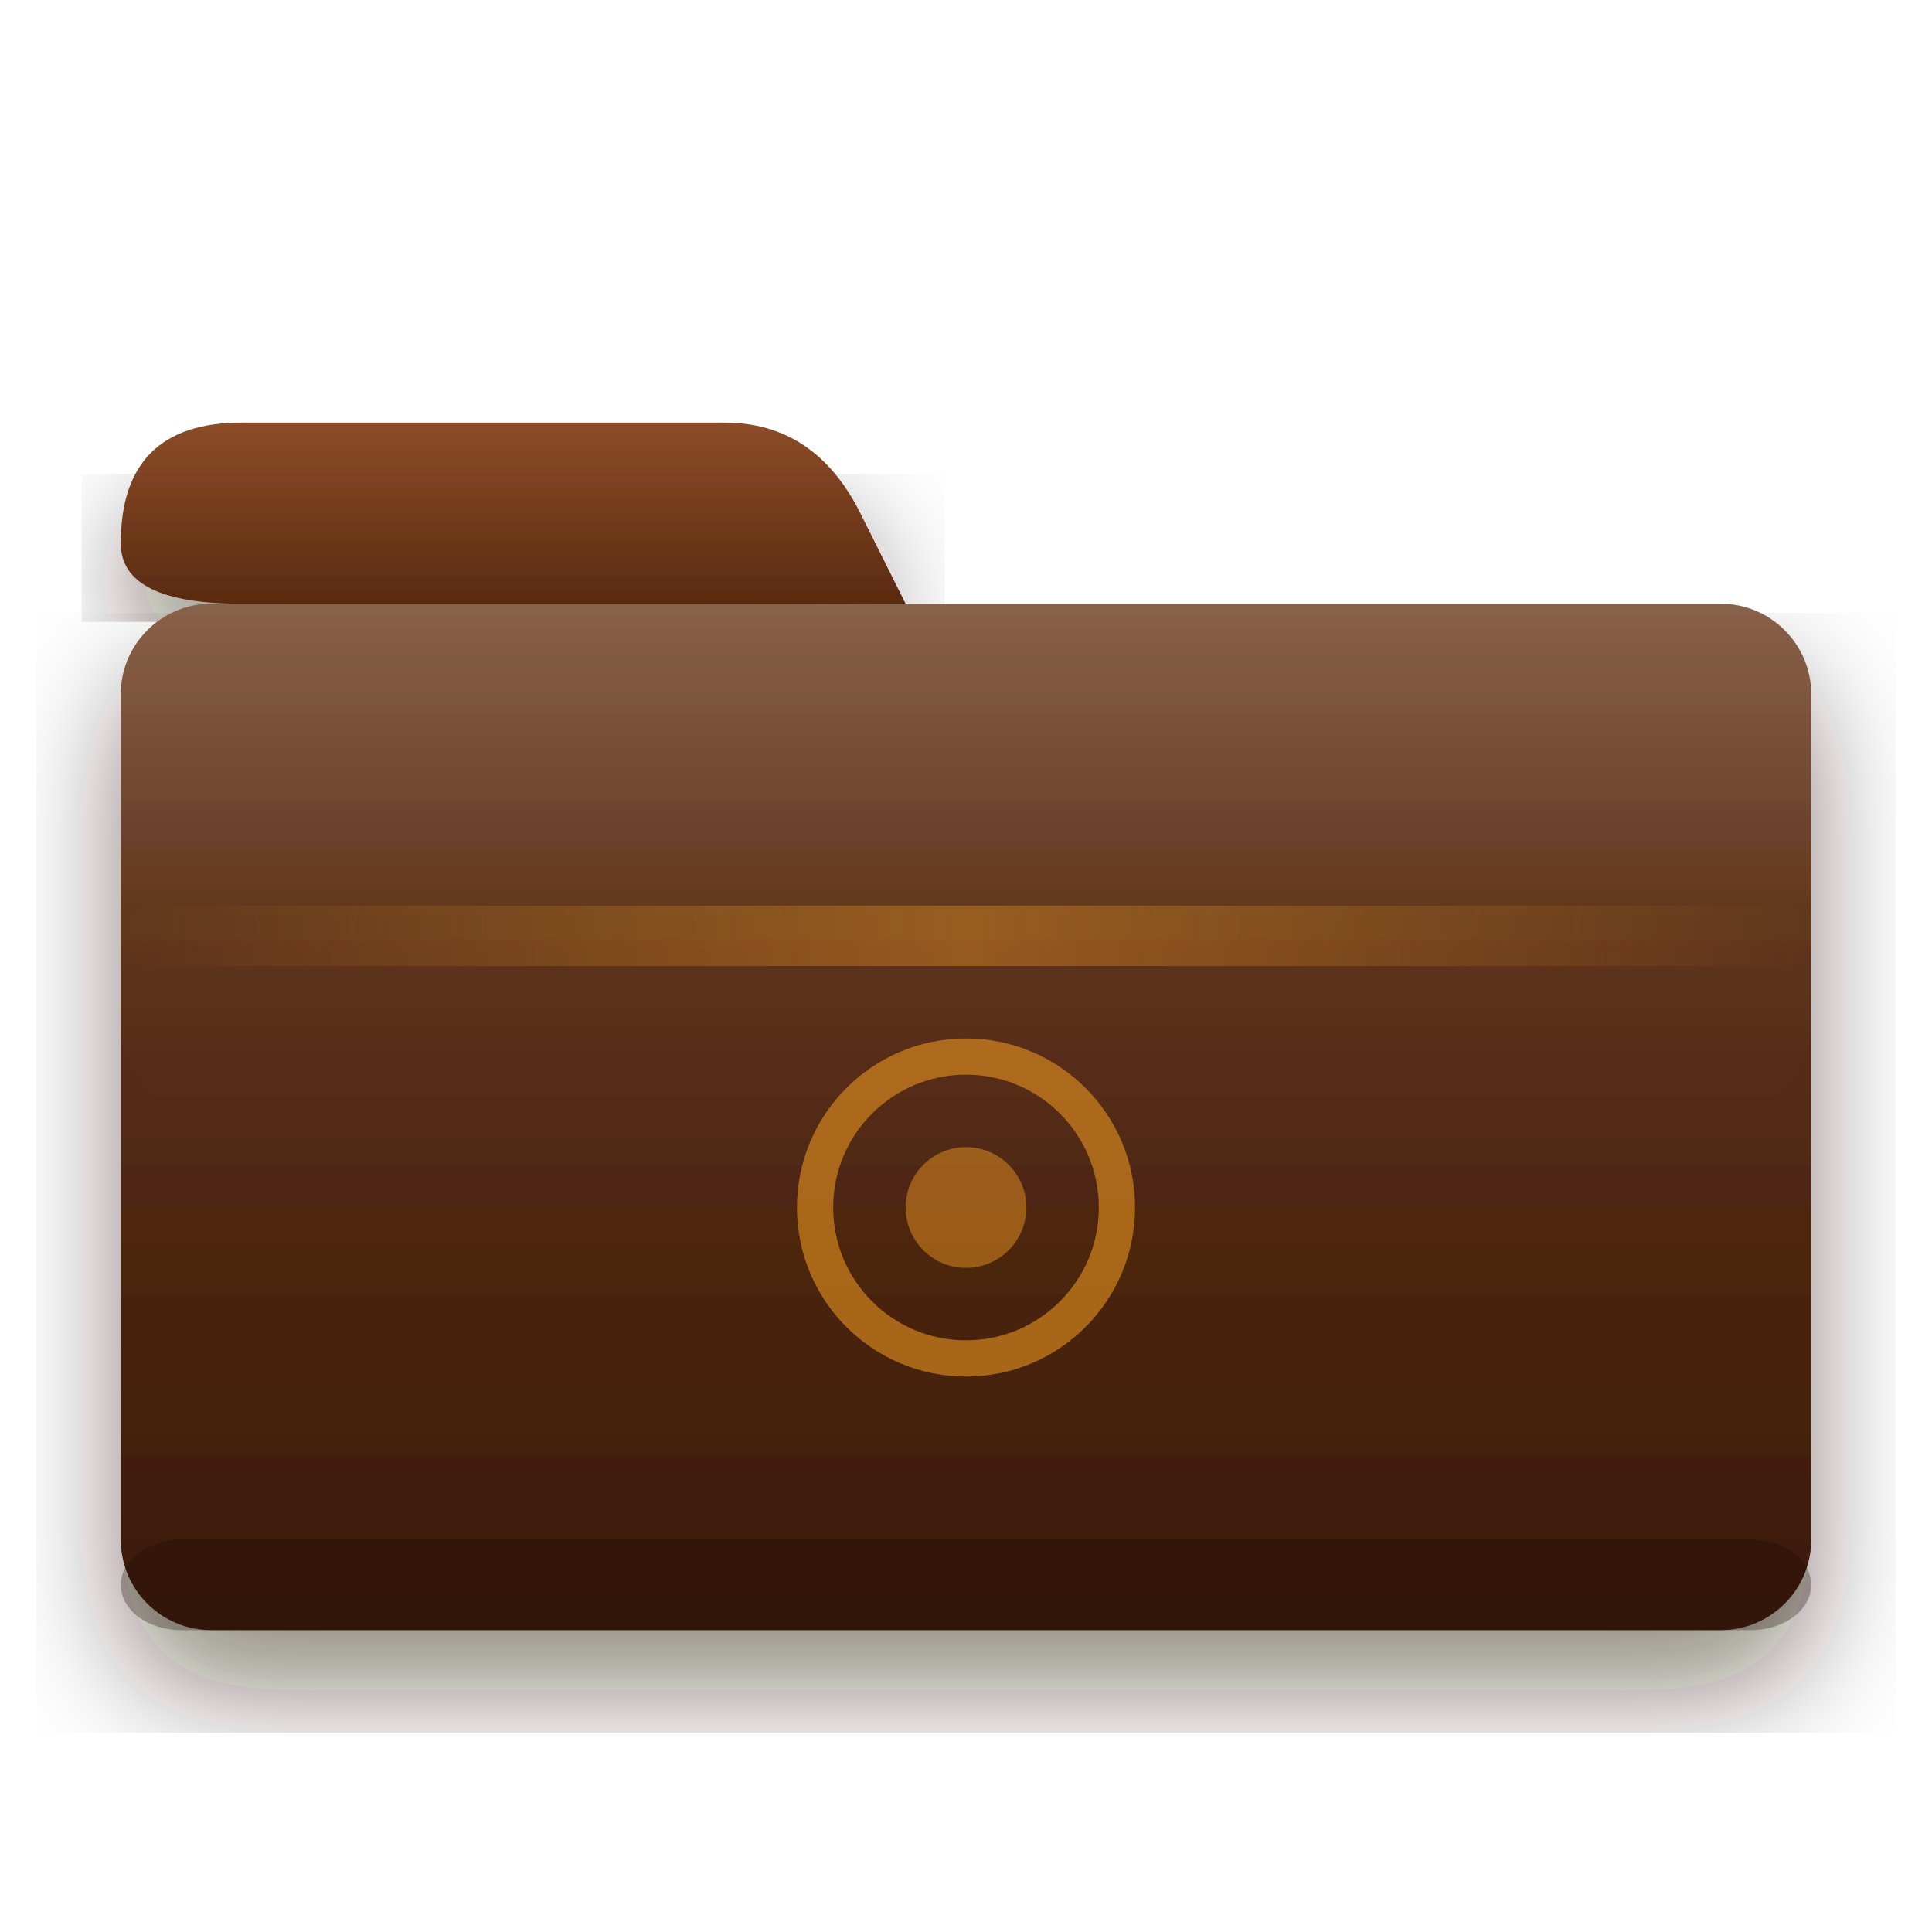
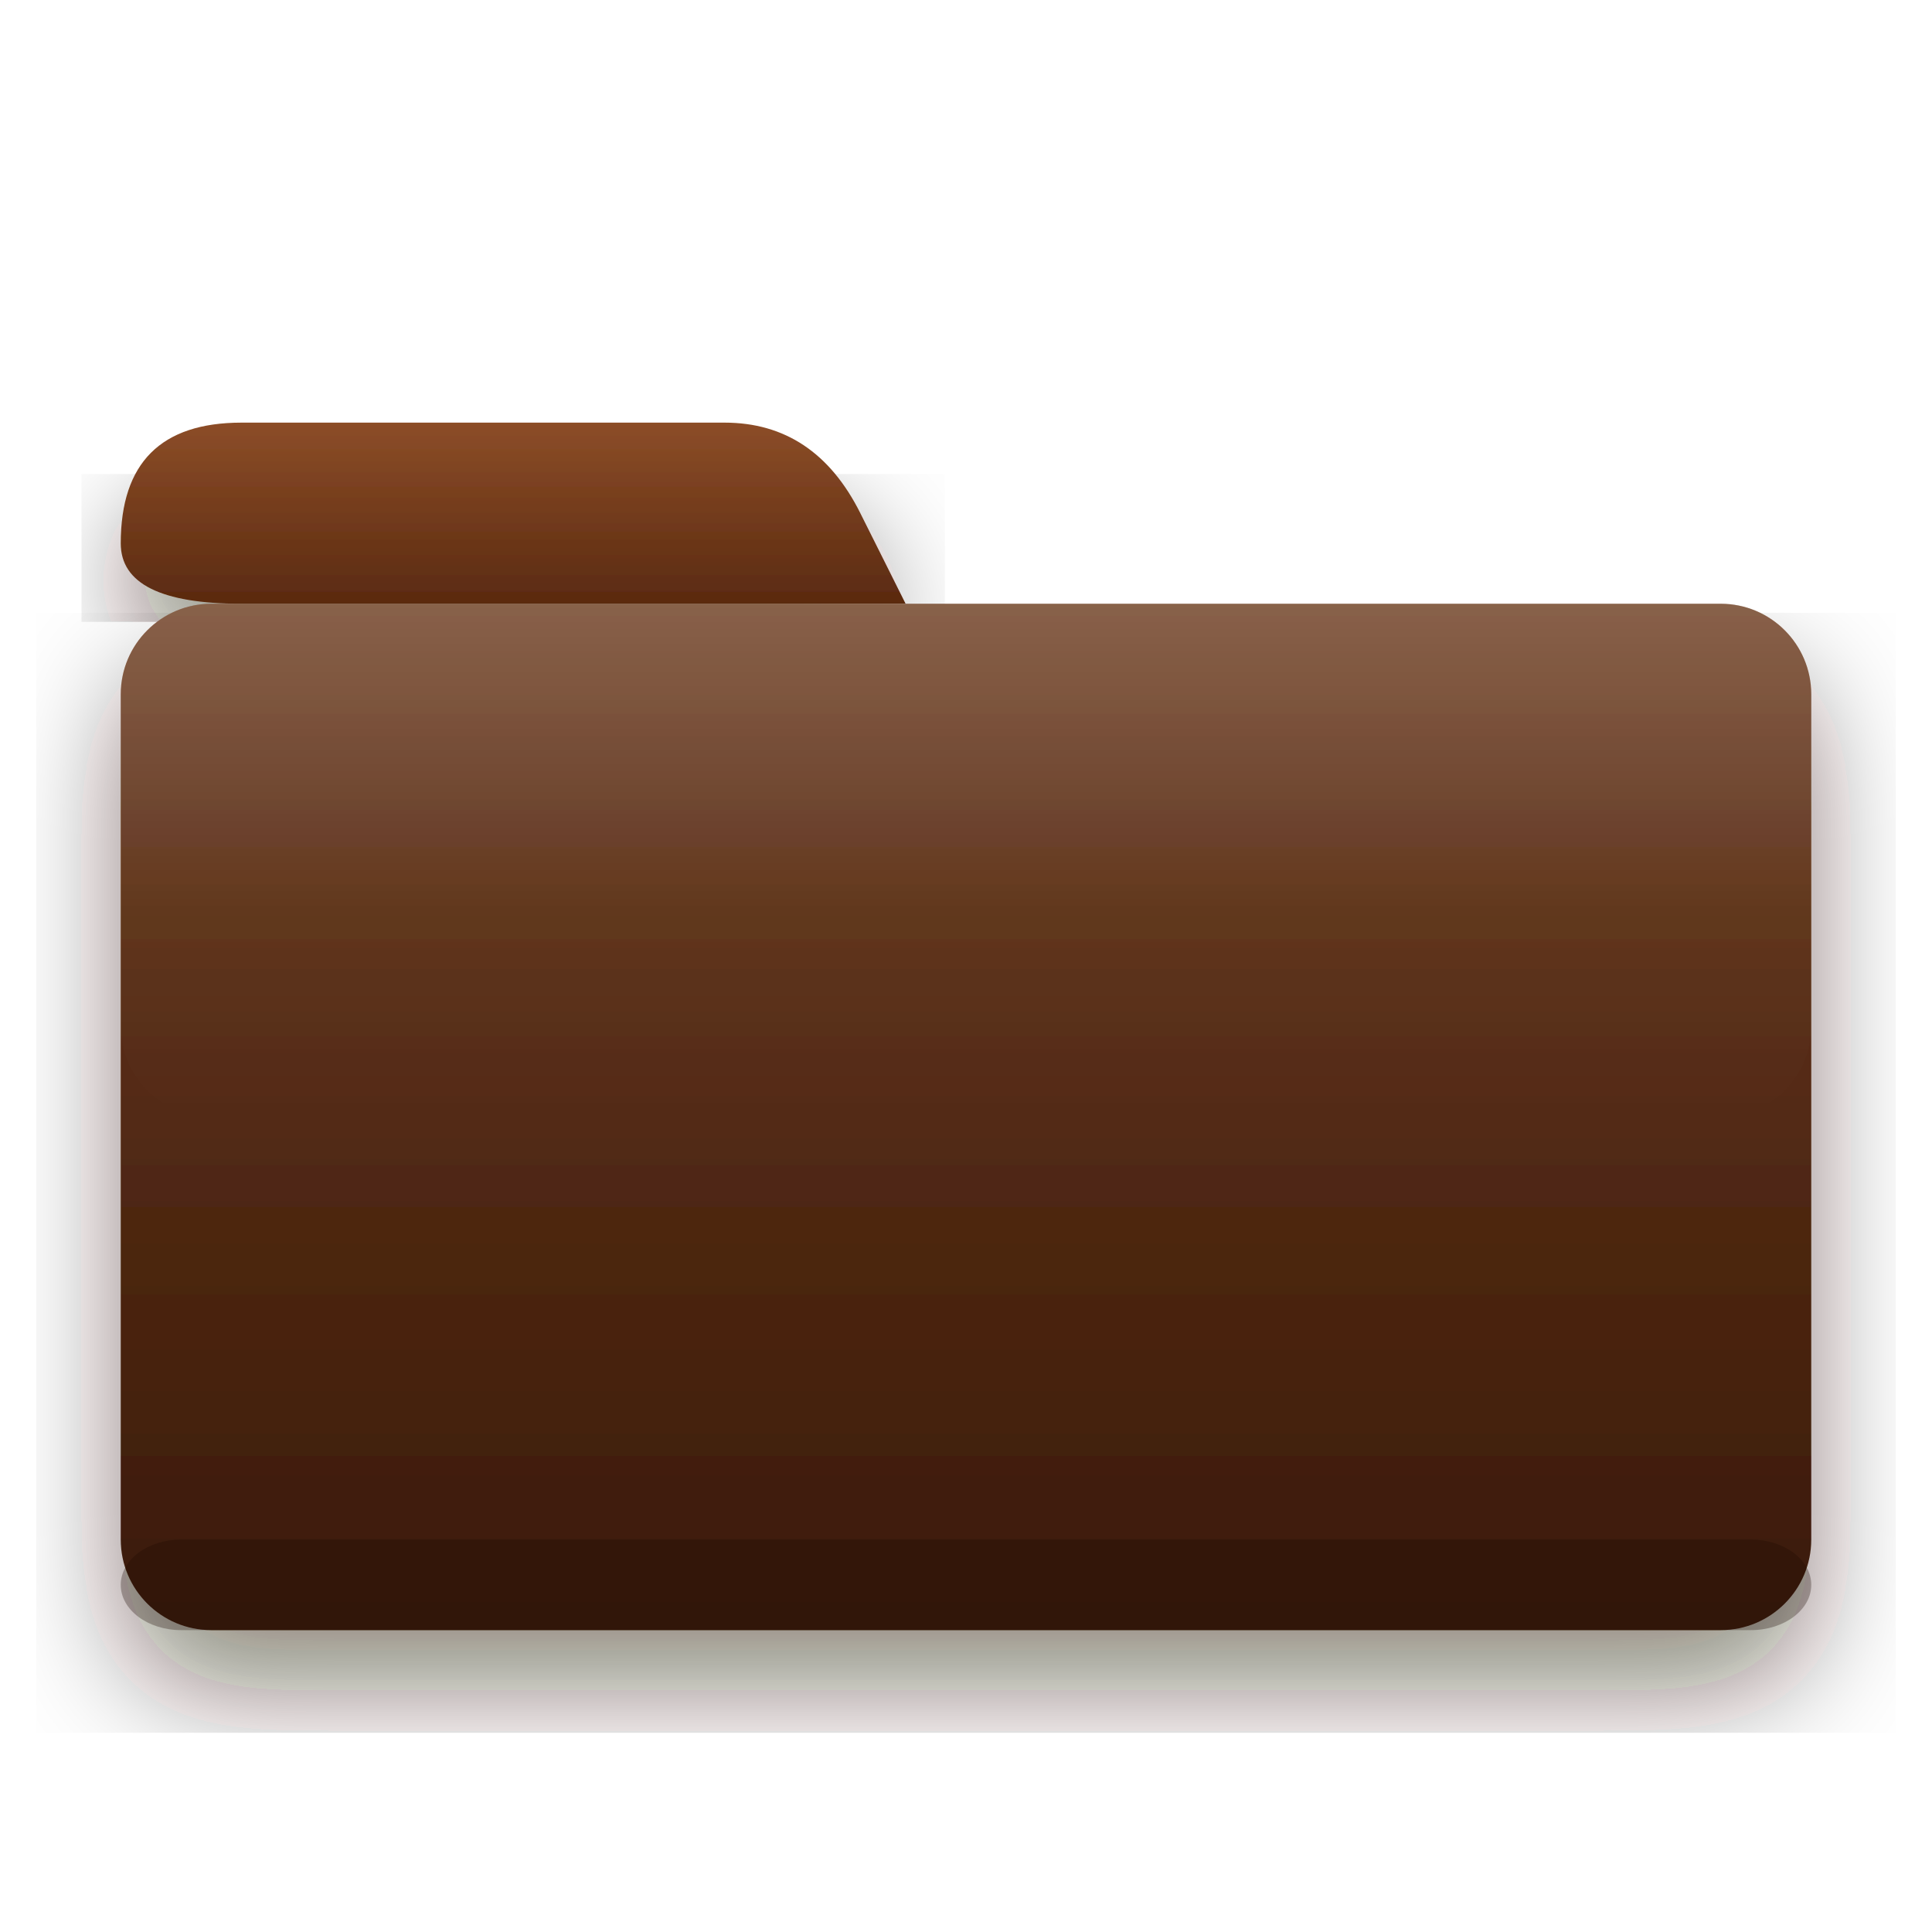
<svg xmlns="http://www.w3.org/2000/svg" viewBox="0 0 64 64" width="64" height="64">
  <defs>
    <linearGradient id="body-grad-d" x1="0%" y1="0%" x2="0%" y2="100%">
      <stop offset="0%" stop-color="#6B3A1F" />
      <stop offset="100%" stop-color="#3A1A08" />
    </linearGradient>
    <linearGradient id="tab-grad-d" x1="0%" y1="0%" x2="0%" y2="100%">
      <stop offset="0%" stop-color="#8C4D28" />
      <stop offset="100%" stop-color="#5A2A10" />
    </linearGradient>
    <linearGradient id="shine-d" x1="0%" y1="0%" x2="0%" y2="100%">
      <stop offset="0%" stop-color="#ffffff" stop-opacity="0.20" />
      <stop offset="60%" stop-color="#ffffff" stop-opacity="0.03" />
      <stop offset="100%" stop-color="#ffffff" stop-opacity="0" />
    </linearGradient>
    <linearGradient id="accent-d" x1="0%" y1="0%" x2="100%" y2="0%">
      <stop offset="0%" stop-color="#E8921F" stop-opacity="0" />
      <stop offset="50%" stop-color="#E8921F" stop-opacity="0.5" />
      <stop offset="100%" stop-color="#E8921F" stop-opacity="0" />
    </linearGradient>
    <filter id="shadow-d" x="-5%" y="-5%" width="110%" height="115%">
      <feDropShadow dx="0" dy="2" stdDeviation="2" flood-color="#1a0800" flood-opacity="0.5" />
    </filter>
  </defs>
  <path d="M4 18 Q4 14 8 14 L24 14 Q27 14 28.5 17 L30 20 L8 20 Q4 20 4 18 Z" fill="url(#tab-grad-d)" filter="url(#shadow-d)" />
  <rect x="4" y="20" width="56" height="34" rx="3" ry="3" fill="url(#body-grad-d)" filter="url(#shadow-d)" />
-   <rect x="4" y="30" width="56" height="2" rx="1" fill="url(#accent-d)" opacity="0.8" />
  <rect x="4" y="20" width="56" height="17" rx="3" ry="3" fill="url(#shine-d)" />
-   <circle cx="32" cy="40" r="5" fill="none" stroke="#E8921F" stroke-width="1.2" opacity="0.6" />
-   <circle cx="32" cy="40" r="2" fill="#E8921F" opacity="0.5" />
  <rect x="4" y="51" width="56" height="3" rx="2" ry="2" fill="#1a0800" opacity="0.3" />
</svg>
